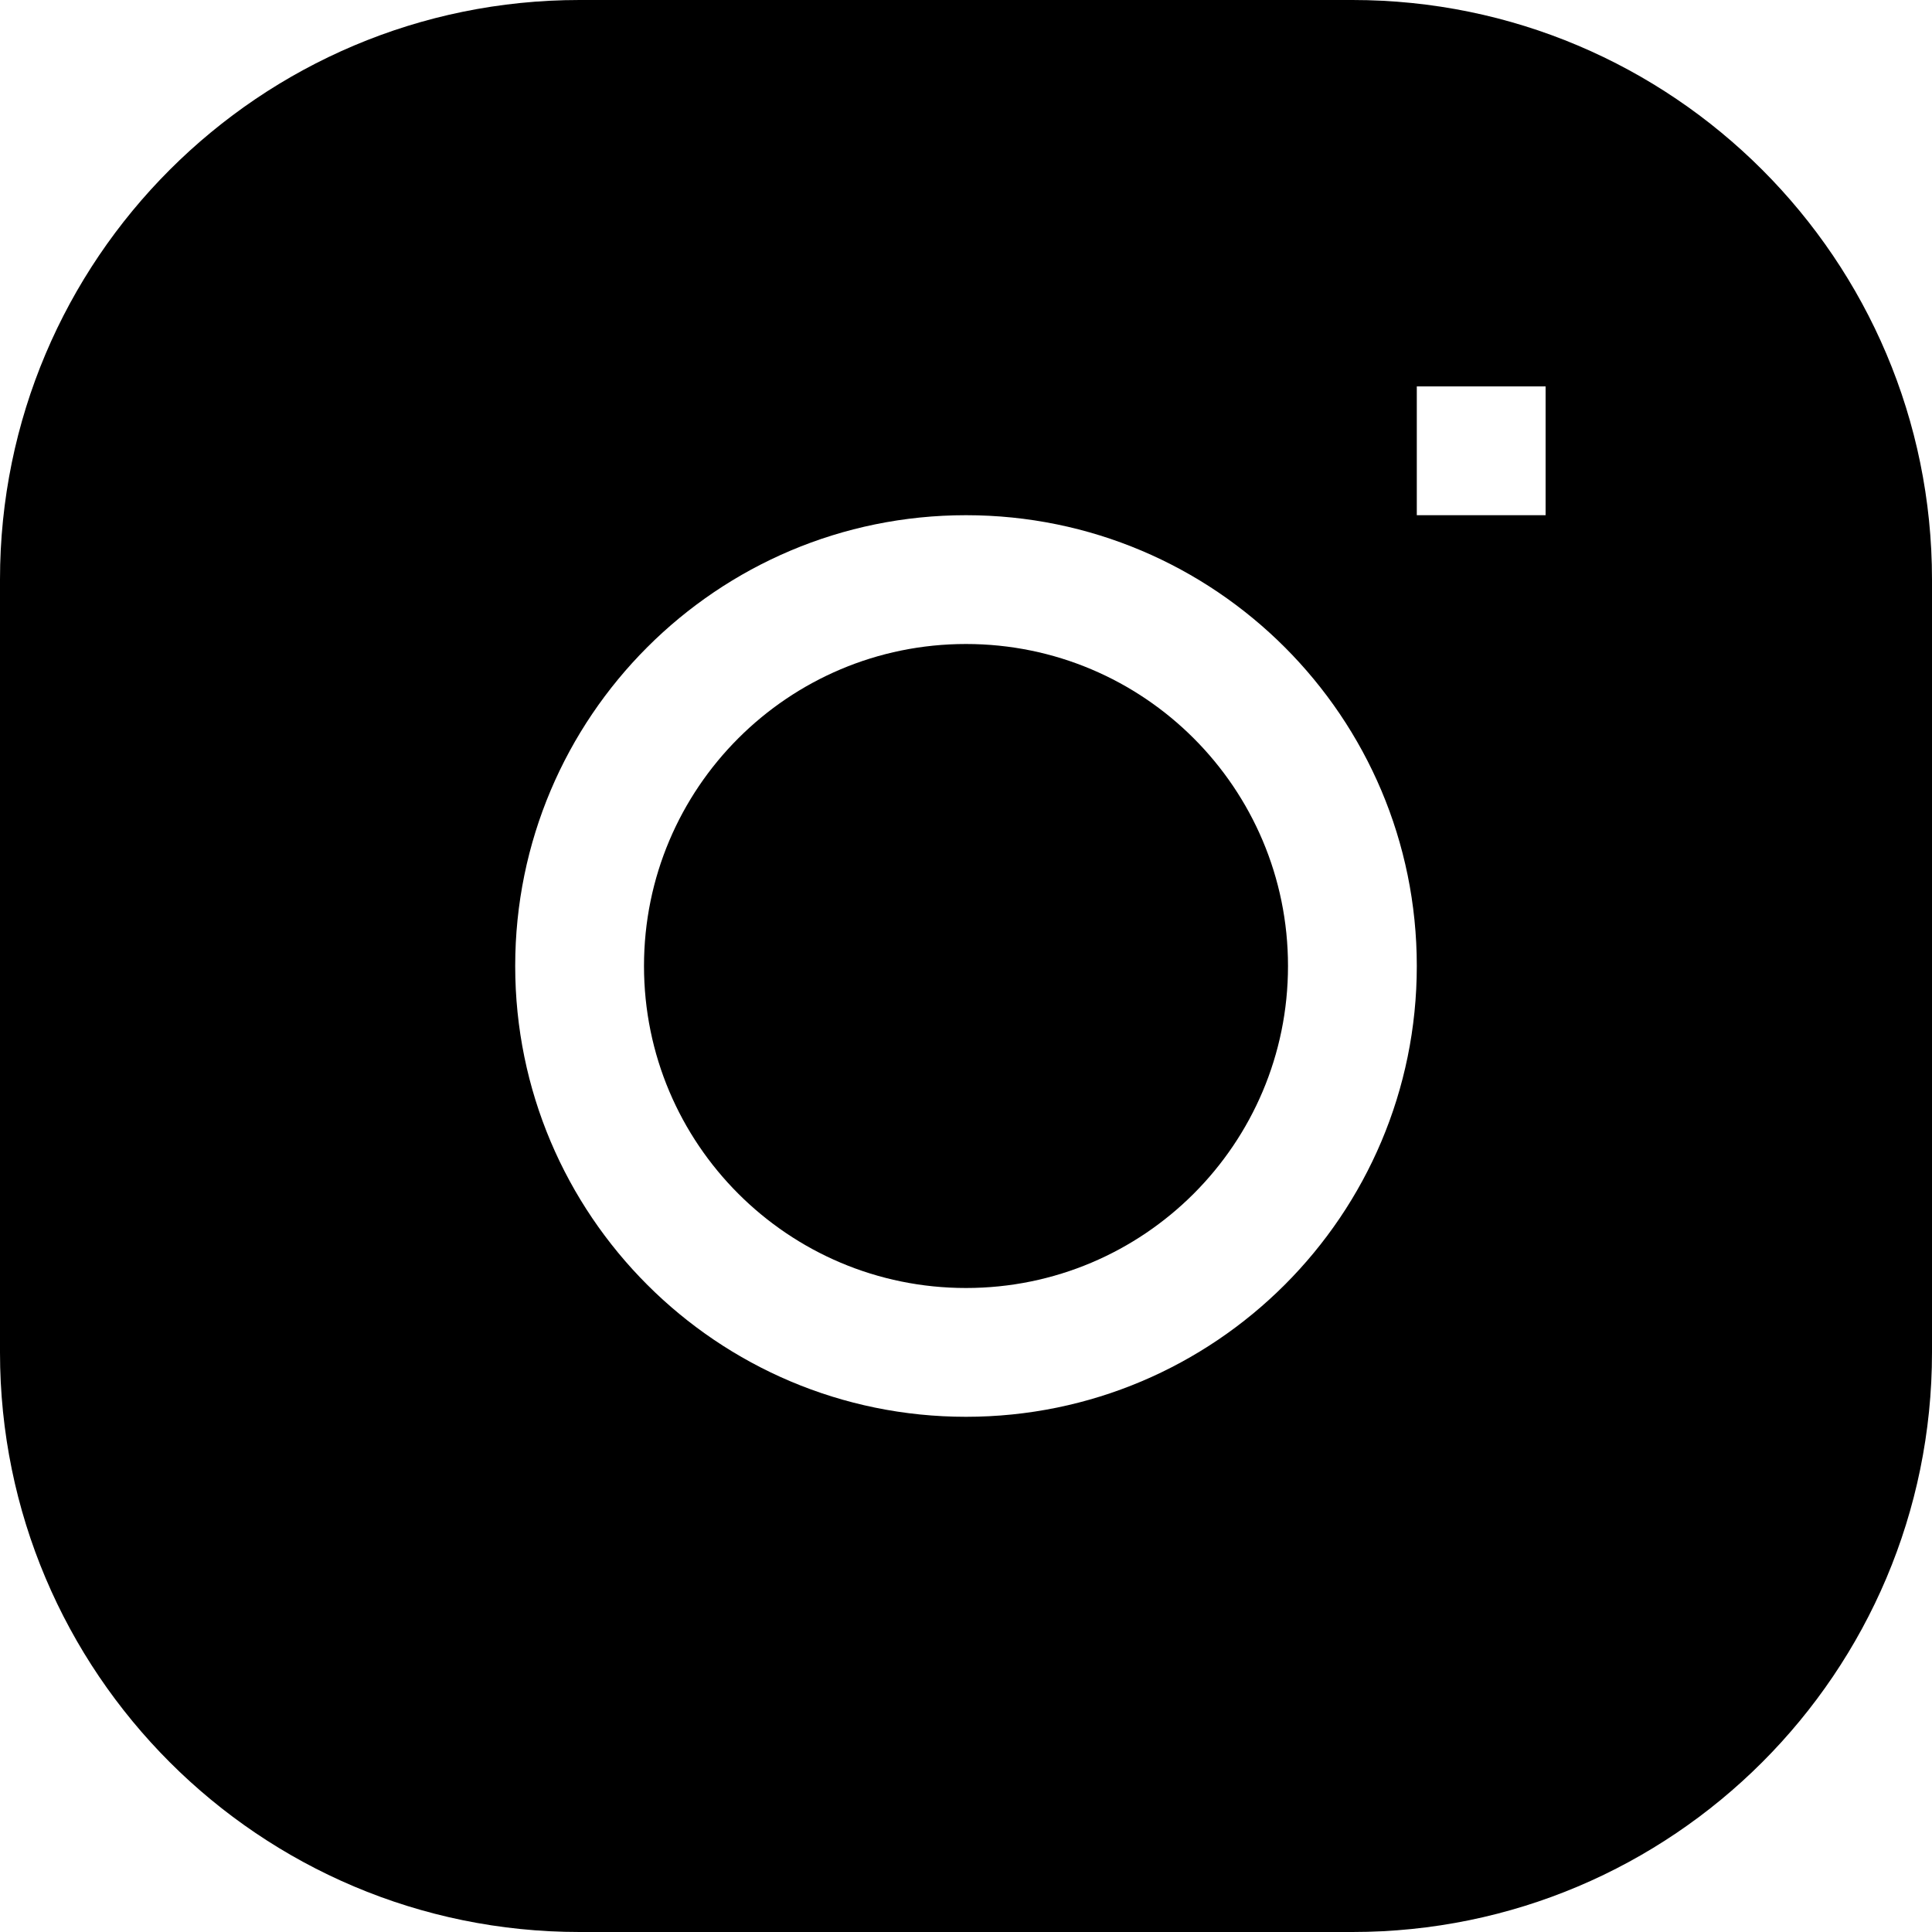
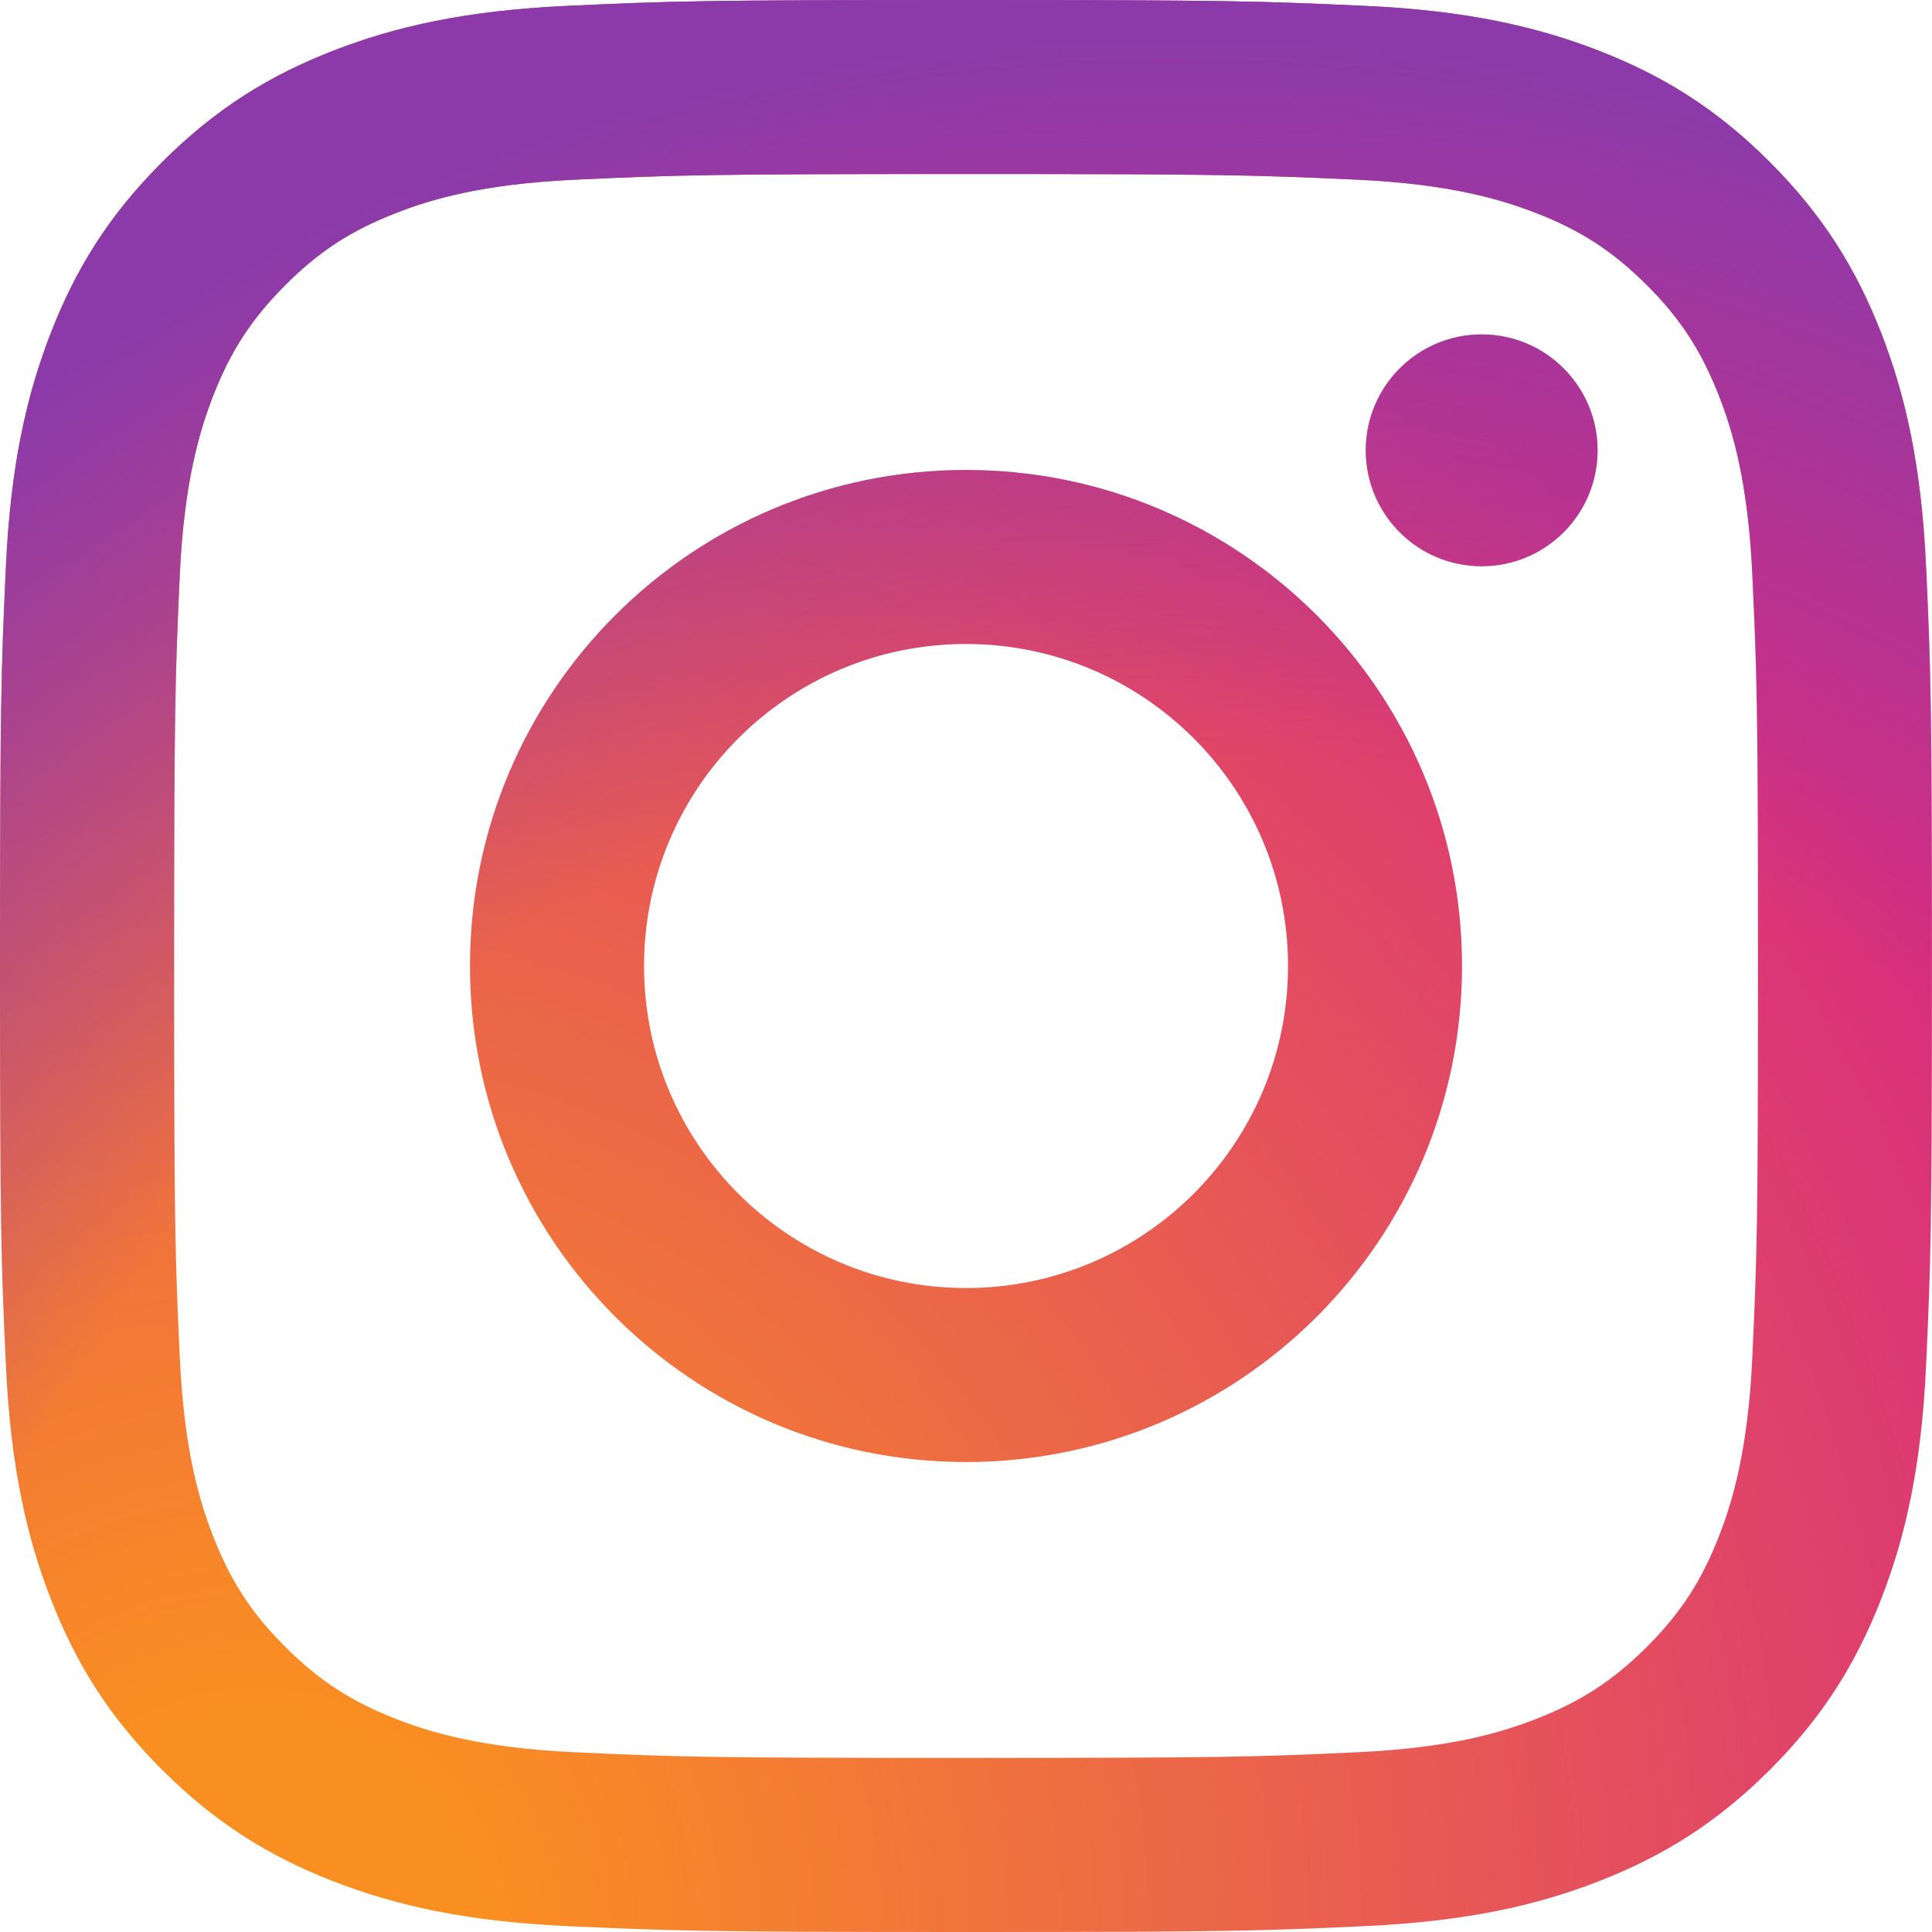
- <svg xmlns="http://www.w3.org/2000/svg" width="800px" height="800px" viewBox="0 0 15 15" fill="none">
-   <path d="M7.5 5C6.119 5 5 6.119 5 7.5C5 8.881 6.119 10 7.5 10C8.881 10 10 8.881 10 7.5C10 6.119 8.881 5 7.5 5Z" fill="#000000" />
-   <path fill-rule="evenodd" clip-rule="evenodd" d="M4.5 0C2.015 0 0 2.015 0 4.5V10.5C0 12.985 2.015 15 4.5 15H10.5C12.985 15 15 12.985 15 10.5V4.5C15 2.015 12.985 0 10.5 0H4.5ZM4 7.5C4 5.567 5.567 4 7.5 4C9.433 4 11 5.567 11 7.5C11 9.433 9.433 11 7.5 11C5.567 11 4 9.433 4 7.5ZM11 4H12V3H11V4Z" fill="#000000" />
+ <svg xmlns="http://www.w3.org/2000/svg" width="800px" height="800px" viewBox="0 0 2500 2500">
+   <defs>
+     <radialGradient id="0" cx="332.14" cy="2511.81" r="3263.54" gradientUnits="userSpaceOnUse">
+       <stop offset=".09" stop-color="#fa8f21" />
+       <stop offset=".78" stop-color="#d82d7e" />
+     </radialGradient>
+     <radialGradient id="1" cx="1516.14" cy="2623.81" r="2572.12" gradientUnits="userSpaceOnUse">
+       <stop offset=".64" stop-color="#8c3aaa" stop-opacity="0" />
+       <stop offset="1" stop-color="#8c3aaa" />
+     </radialGradient>
+   </defs>
+   <path d="M833.4,1250c0-230.11,186.49-416.7,416.6-416.7s416.7,186.59,416.7,416.7-186.59,416.7-416.7,416.7S833.4,1480.11,833.4,1250m-225.26,0c0,354.5,287.36,641.86,641.86,641.86S1891.86,1604.5,1891.86,1250,1604.5,608.14,1250,608.14,608.14,895.5,608.14,1250M1767.27,582.69a150,150,0,1,0,150.06-149.94h-0.06a150.07,150.07,0,0,0-150,149.94M745,2267.47c-121.87-5.55-188.11-25.85-232.13-43-58.36-22.72-100-49.78-143.78-93.5s-70.88-85.32-93.5-143.68c-17.16-44-37.46-110.26-43-232.13-6.06-131.76-7.27-171.34-7.27-505.15s1.31-373.28,7.27-505.15c5.55-121.87,26-188,43-232.13,22.72-58.36,49.78-100,93.5-143.78s85.32-70.88,143.78-93.5c44-17.16,110.26-37.46,232.13-43,131.76-6.06,171.34-7.27,505-7.27s373.28,1.31,505.15,7.27c121.87,5.55,188,26,232.13,43,58.36,22.62,100,49.78,143.78,93.5s70.78,85.42,93.5,143.78c17.16,44,37.46,110.26,43,232.13,6.06,131.87,7.27,171.34,7.27,505.15s-1.21,373.28-7.27,505.15c-5.55,121.87-25.95,188.11-43,232.13-22.72,58.36-49.78,100-93.5,143.68s-85.42,70.78-143.78,93.5c-44,17.16-110.26,37.46-232.13,43-131.76,6.06-171.34,7.27-505.15,7.27s-373.28-1.21-505-7.27M734.65,7.57c-133.07,6.06-224,27.16-303.41,58.06C349,97.54,279.38,140.35,209.81,209.81S97.54,349,65.63,431.24c-30.9,79.46-52,170.34-58.06,303.41C1.41,867.93,0,910.54,0,1250s1.41,382.07,7.57,515.35c6.06,133.08,27.16,223.95,58.06,303.41,31.91,82.19,74.62,152,144.18,221.43S349,2402.37,431.24,2434.37c79.56,30.9,170.34,52,303.41,58.06C868,2498.49,910.54,2500,1250,2500s382.07-1.41,515.35-7.57c133.08-6.06,223.95-27.16,303.41-58.06,82.19-32,151.86-74.72,221.43-144.18s112.18-139.24,144.18-221.43c30.9-79.46,52.1-170.34,58.06-303.41,6.06-133.38,7.47-175.89,7.47-515.35s-1.41-382.07-7.47-515.35c-6.06-133.08-27.16-224-58.06-303.41-32-82.19-74.72-151.86-144.18-221.43S2150.95,97.54,2068.86,65.63c-79.56-30.9-170.44-52.1-303.41-58.06C1632.17,1.51,1589.56,0,1250.1,0S868,1.41,734.65,7.57" fill="url(#0)" />
+   <path d="M833.4,1250c0-230.11,186.49-416.7,416.6-416.7s416.7,186.59,416.7,416.7-186.59,416.7-416.7,416.7S833.4,1480.11,833.4,1250m-225.26,0c0,354.5,287.36,641.86,641.86,641.86S1891.86,1604.5,1891.86,1250,1604.5,608.14,1250,608.14,608.14,895.5,608.14,1250M1767.27,582.69a150,150,0,1,0,150.06-149.94h-0.06a150.07,150.07,0,0,0-150,149.94M745,2267.47c-121.87-5.55-188.11-25.85-232.13-43-58.36-22.72-100-49.78-143.78-93.5s-70.88-85.32-93.5-143.68c-17.16-44-37.46-110.26-43-232.13-6.06-131.76-7.27-171.34-7.27-505.15s1.31-373.28,7.27-505.15c5.55-121.87,26-188,43-232.13,22.72-58.36,49.78-100,93.5-143.78s85.32-70.88,143.78-93.5c44-17.16,110.26-37.46,232.13-43,131.76-6.06,171.34-7.27,505-7.27s373.28,1.31,505.15,7.27c121.87,5.55,188,26,232.13,43,58.36,22.62,100,49.78,143.78,93.5s70.78,85.42,93.5,143.78c17.16,44,37.46,110.26,43,232.13,6.06,131.87,7.27,171.34,7.27,505.15s-1.21,373.28-7.27,505.15c-5.55,121.87-25.95,188.11-43,232.13-22.72,58.36-49.78,100-93.5,143.68s-85.42,70.78-143.78,93.5c-44,17.16-110.26,37.46-232.13,43-131.76,6.06-171.34,7.27-505.15,7.27s-373.28-1.21-505-7.27M734.65,7.57c-133.07,6.06-224,27.16-303.41,58.06C349,97.54,279.38,140.35,209.81,209.81S97.54,349,65.63,431.24c-30.9,79.46-52,170.34-58.06,303.41C1.41,867.93,0,910.54,0,1250s1.41,382.07,7.57,515.35c6.06,133.08,27.16,223.95,58.06,303.41,31.91,82.19,74.62,152,144.18,221.43S349,2402.37,431.24,2434.37c79.56,30.9,170.34,52,303.41,58.06C868,2498.49,910.54,2500,1250,2500s382.07-1.41,515.35-7.57c133.08-6.06,223.95-27.16,303.41-58.06,82.19-32,151.86-74.72,221.43-144.18s112.18-139.24,144.18-221.43c30.9-79.46,52.1-170.34,58.06-303.41,6.06-133.38,7.47-175.89,7.47-515.35s-1.41-382.07-7.47-515.35c-6.06-133.08-27.16-224-58.06-303.41-32-82.19-74.72-151.86-144.18-221.43S2150.95,97.54,2068.86,65.63c-79.56-30.9-170.44-52.1-303.41-58.06C1632.17,1.51,1589.56,0,1250.1,0S868,1.41,734.65,7.57" fill="url(#1)" />
</svg>
